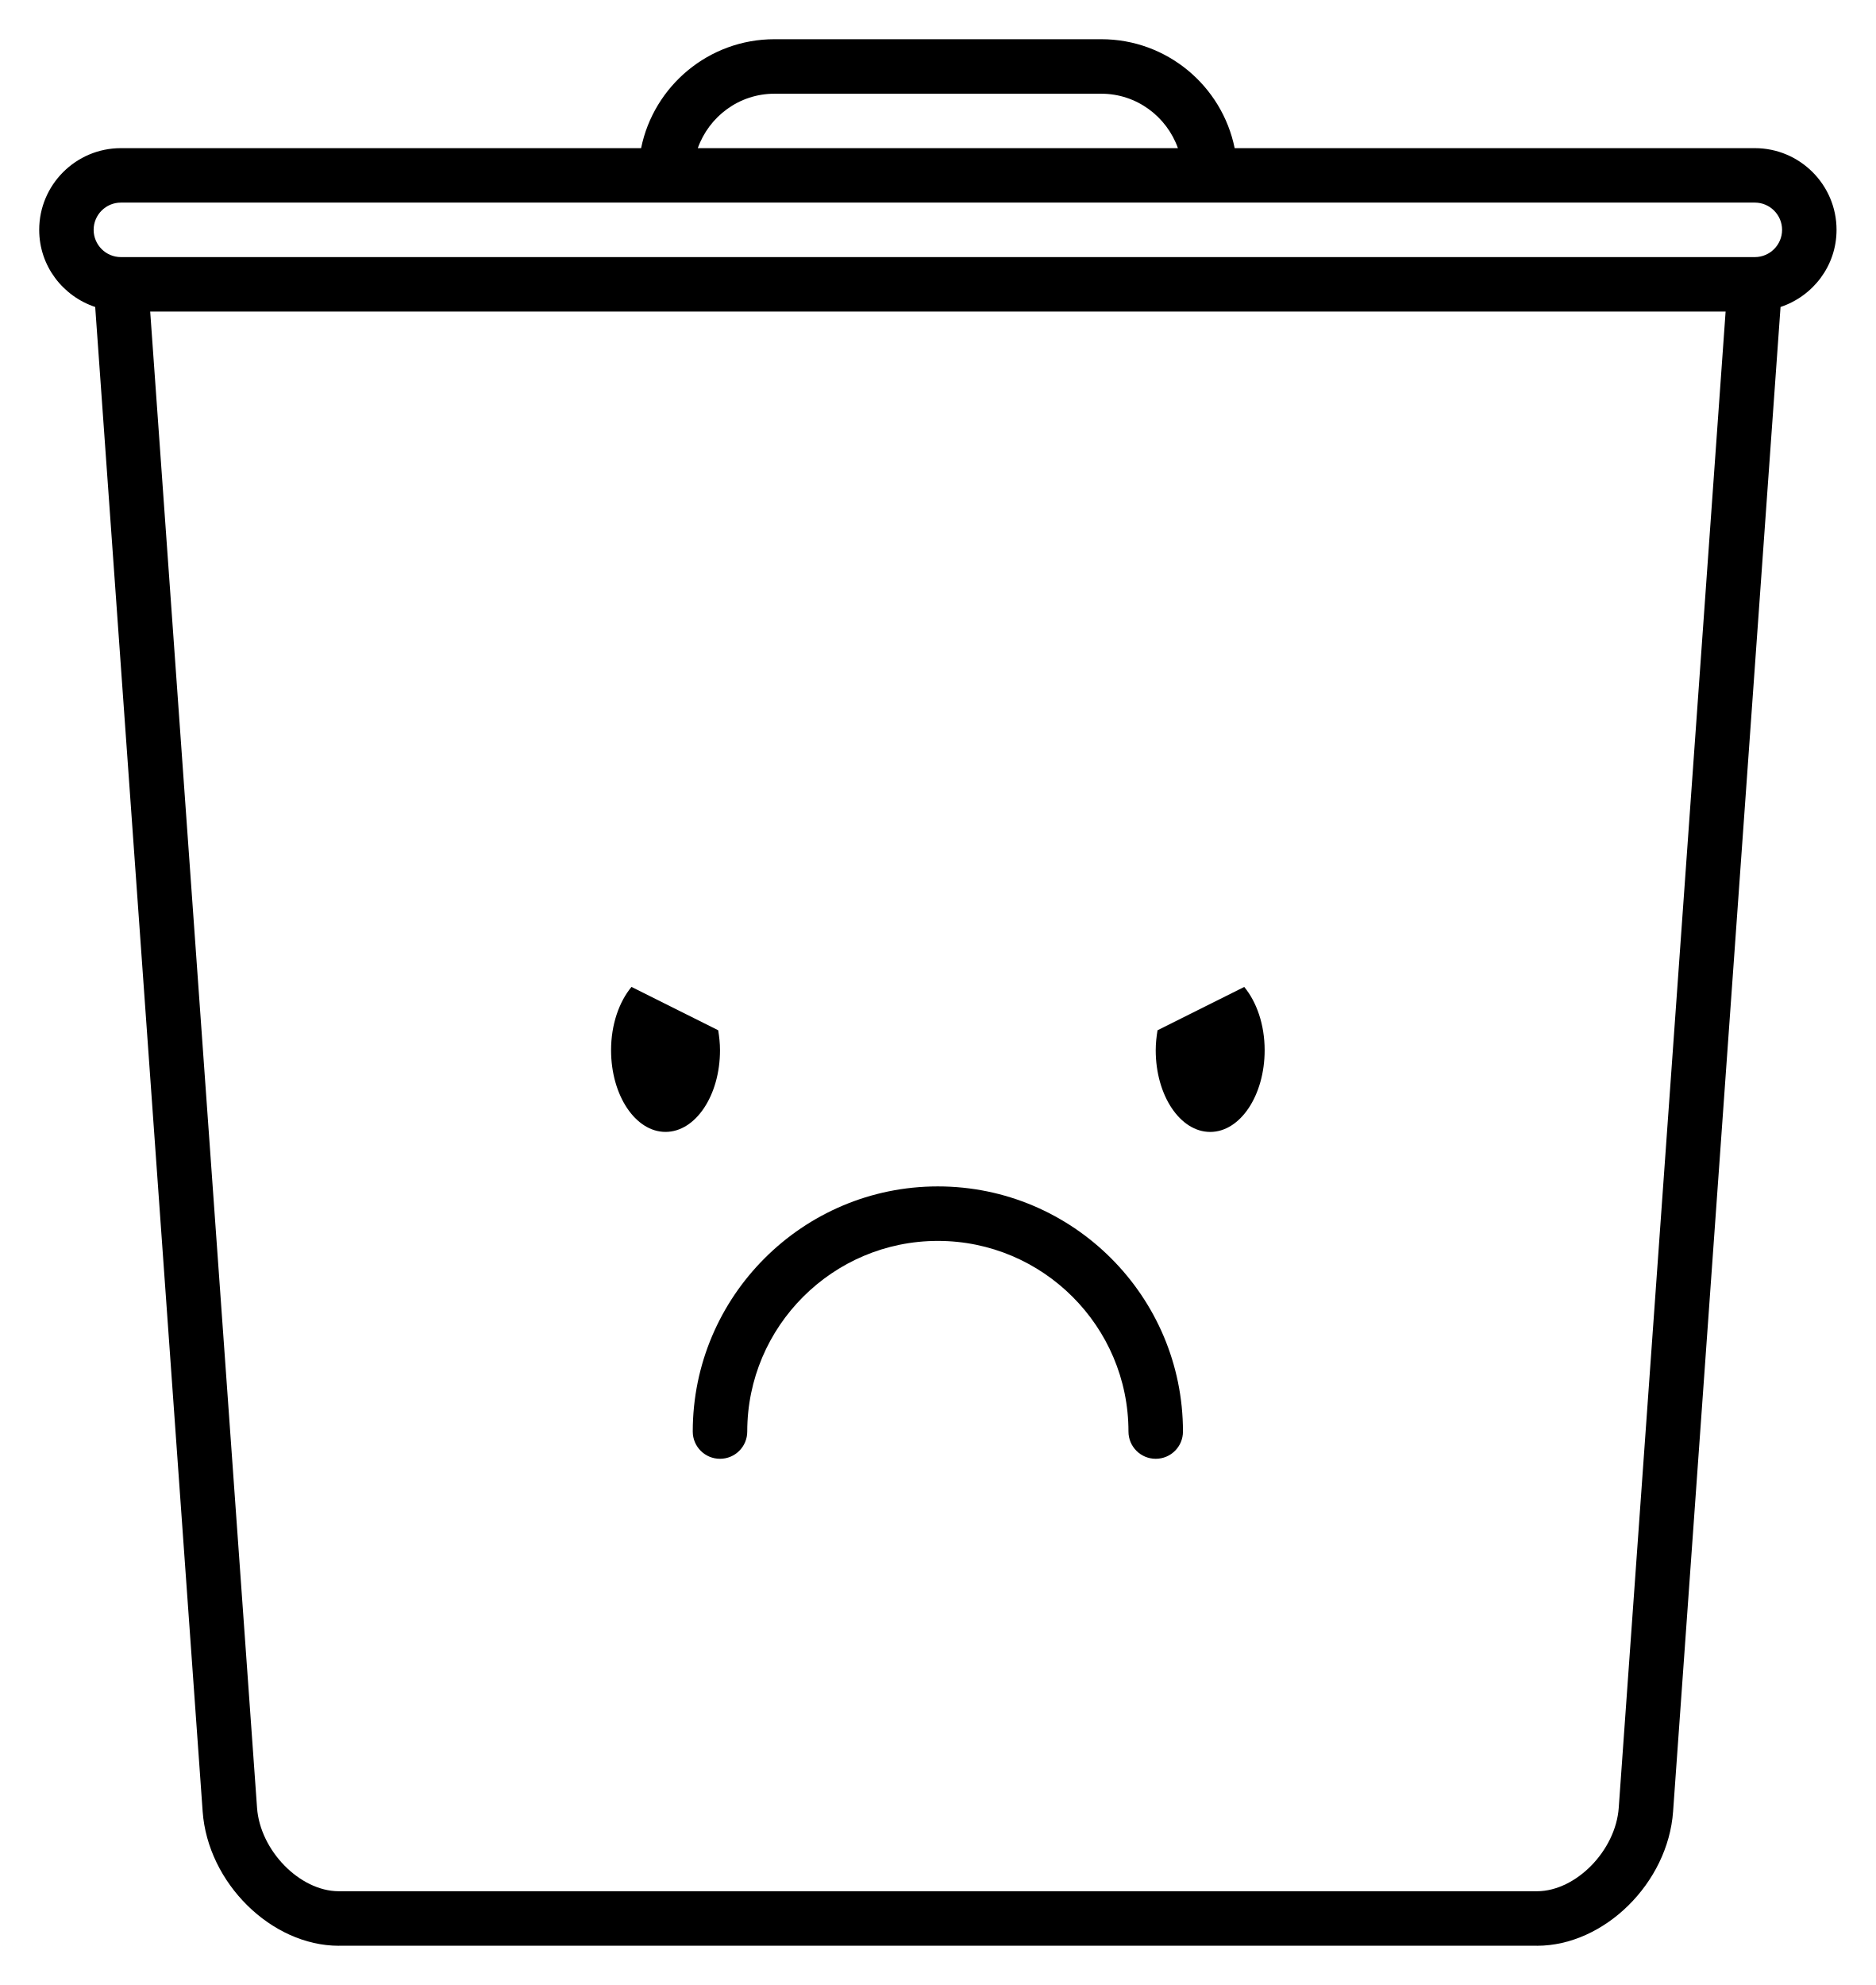
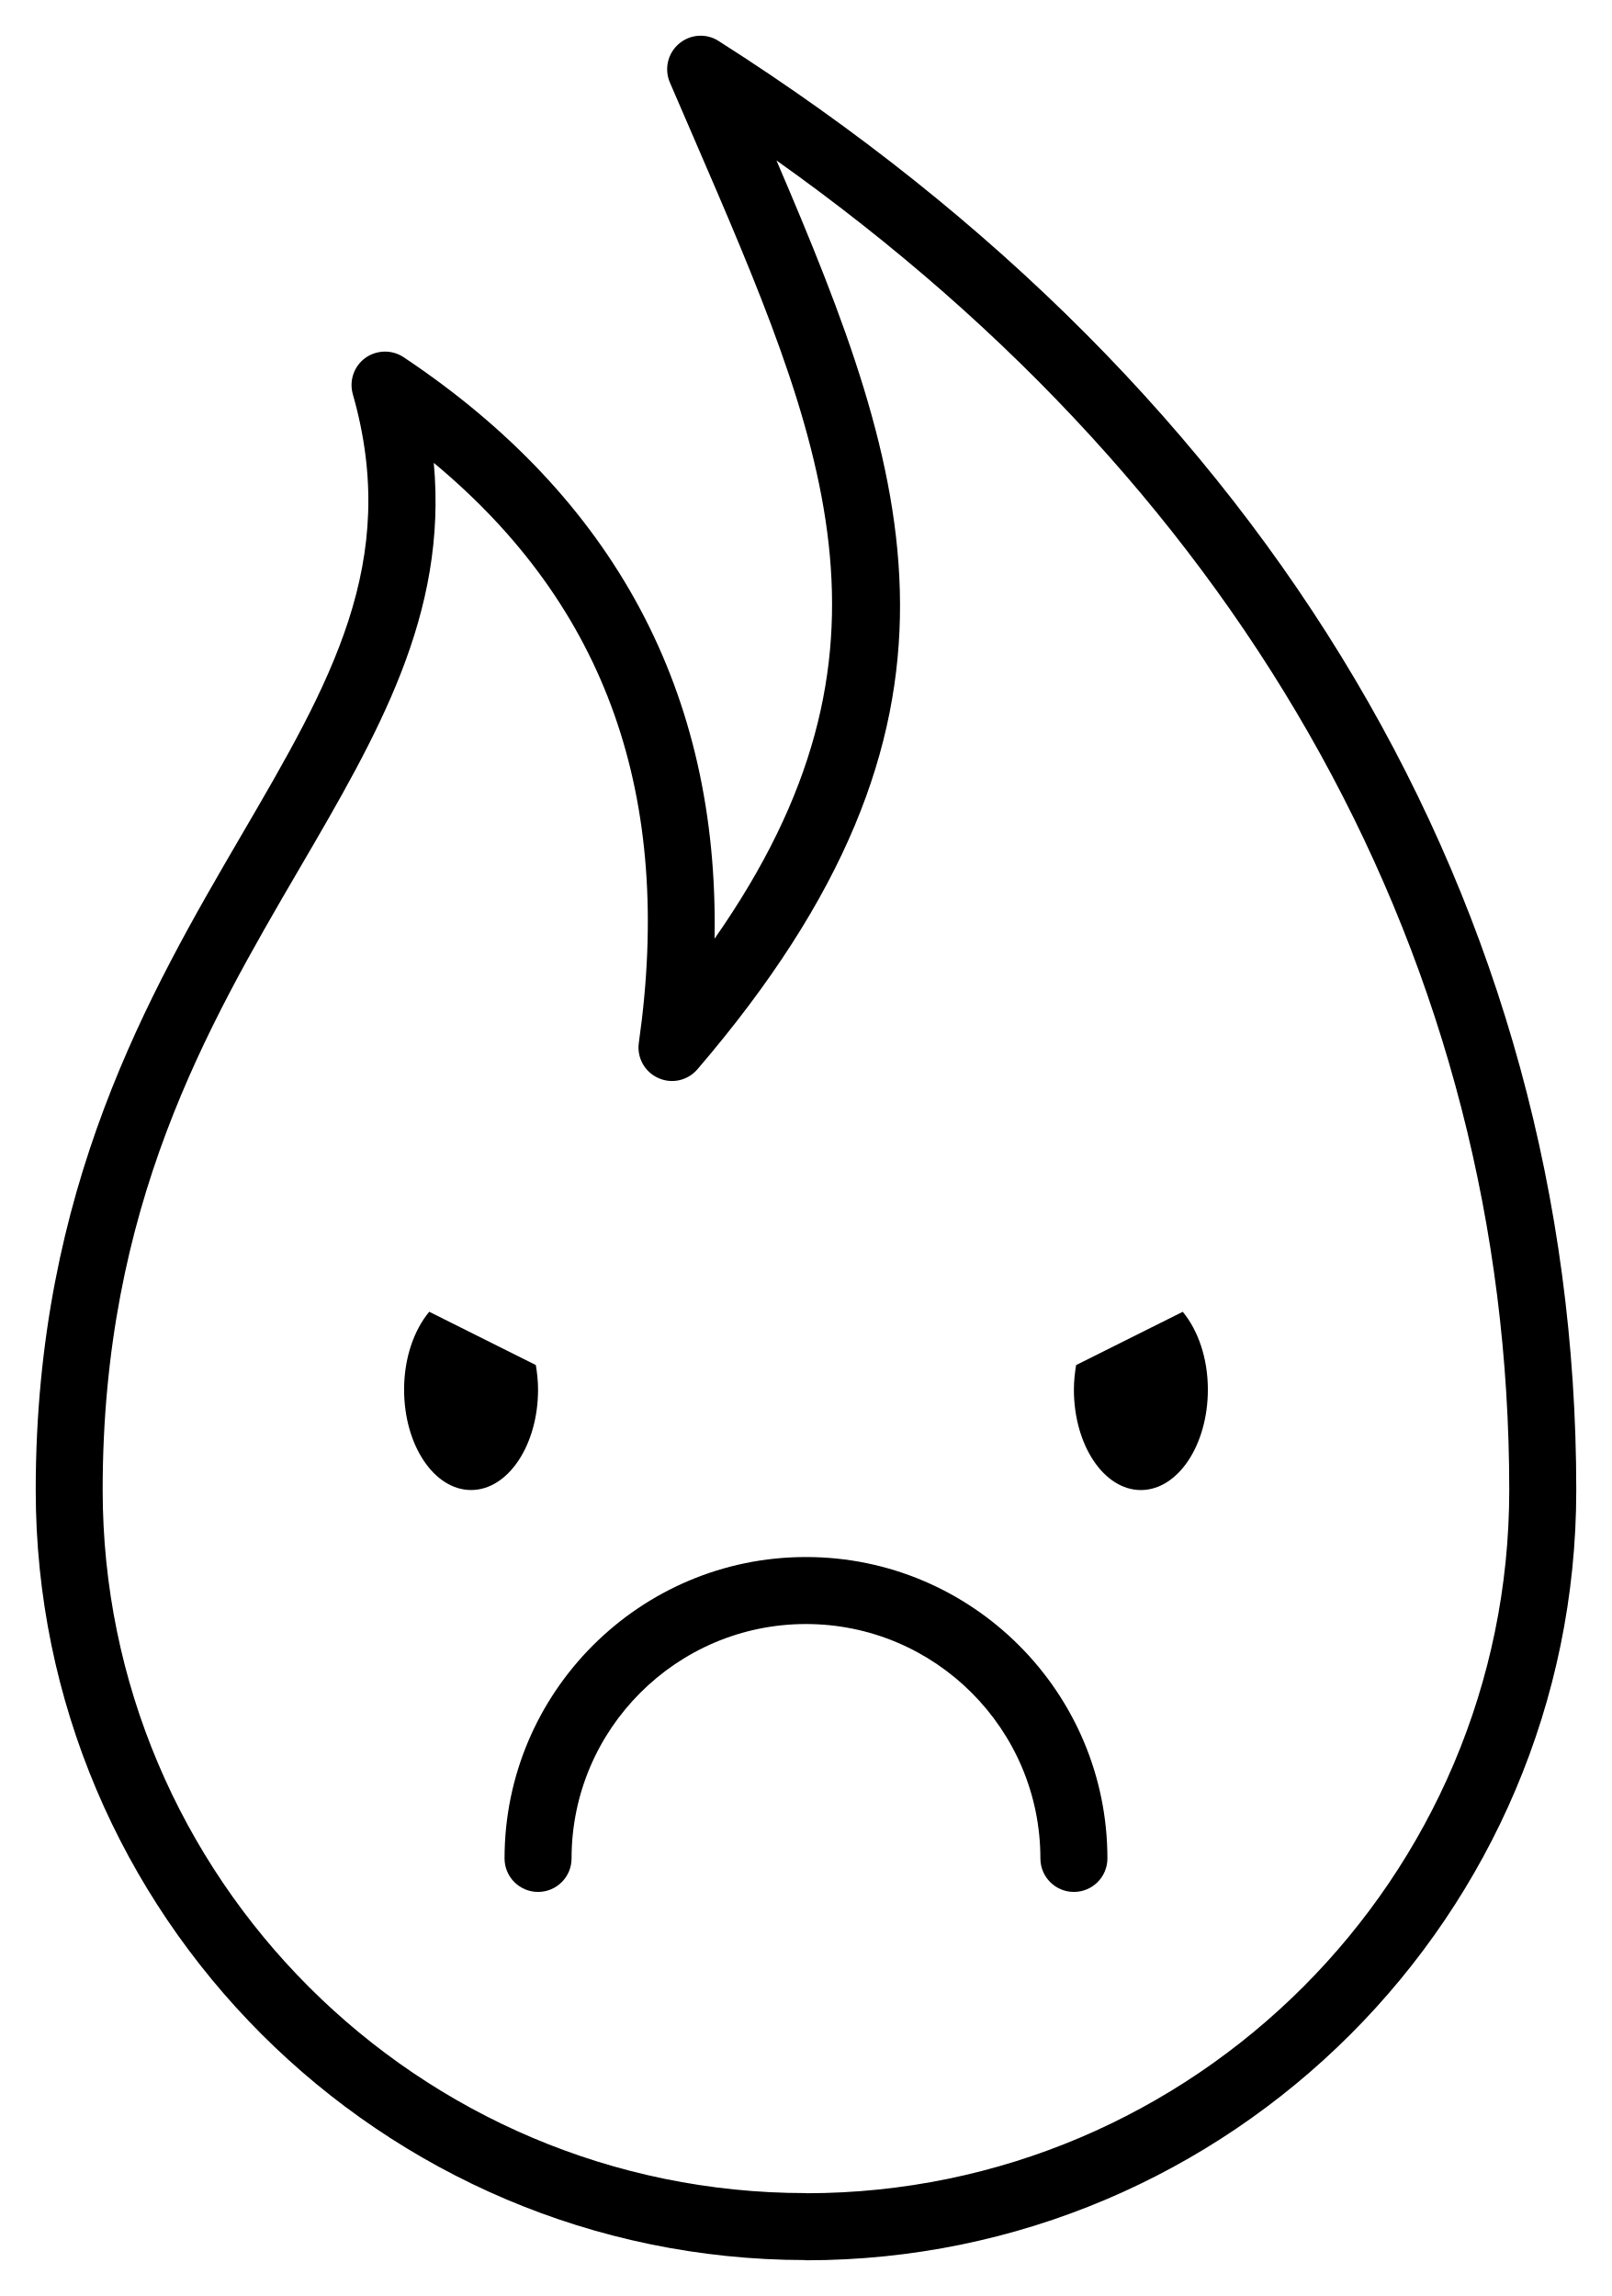
- <svg xmlns="http://www.w3.org/2000/svg" version="1.1" id="Layer_1" x="0px" y="0px" width="47.833" height="50.613" viewBox="5 -10 47.833 68.327" enable-background="new 0 0 100 100" xml:space="preserve">
-   <defs id="defs3057" />
-   <g id="g3129" transform="translate(0.8089781,0.3336679)">
-     <g transform="translate(-0.8089781,-3.033668)" id="g3124">
-       <path d="m 21.416,28.85 c 0,-0.238 -0.026,-0.465 -0.062,-0.687 l -2.985,-1.492 c -0.425,0.514 -0.703,1.292 -0.703,2.179 0,1.553 0.838,2.812 1.875,2.812 1.037,0 1.875,-1.259 1.875,-2.812 z" id="path3043" style="fill:#000000" />
-       <path d="m 36.478,28.164 c -0.036,0.222 -0.062,0.448 -0.062,0.687 0,1.553 0.838,2.812 1.875,2.812 1.037,0 1.875,-1.26 1.875,-2.812 0,-0.886 -0.278,-1.665 -0.703,-2.179 l -2.985,1.492 z" id="path3045" style="fill:#000000" />
-       <path d="m 28.916,33.538 c -4.653,0 -8.438,3.785 -8.438,8.438 0,0.518 0.419,0.938 0.938,0.938 0.519,0 0.938,-0.419 0.938,-0.938 0,-3.618 2.944,-6.562 6.562,-6.562 3.618,0 6.562,2.944 6.562,6.562 0,0.518 0.419,0.938 0.938,0.938 0.519,0 0.938,-0.419 0.938,-0.938 0,-4.653 -3.785,-8.438 -8.438,-8.438 z" id="path3047" style="fill:#000000" />
-     </g>
-     <path style="fill:#000000" id="path3049" d="m 56.232,-5.234 h -17.907 c -0.436,-2.139 -2.327,-3.75 -4.592,-3.75 h -11.25 c -2.265,0 -4.157,1.611 -4.592,3.75 H -0.018 c -1.551,0 -2.812,1.262 -2.812,2.812 0,1.24 0.811,2.283 1.928,2.655 L 2.797,52.019 l 0,0 v 0.002 c 0.176,2.459 2.364,4.62 4.684,4.622 0.002,0 0.002,0 0.002,0 0.003,0 0.005,-0.002 0.009,-0.002 H 48.723 c 0.004,0 0.006,0.002 0.009,0.002 0,0 0,0 0.002,0 2.32,-0.002 4.508,-2.163 4.684,-4.622 v -0.002 l 0,0 3.699,-51.786 c 1.117,-0.372 1.928,-1.416 1.928,-2.655 0,-1.55 -1.262,-2.812 -2.813,-2.812 z m -33.75,-1.874 h 11.25 c 1.221,0 2.252,0.787 2.64,1.875 h -16.53 c 0.388,-1.088 1.419,-1.875 2.64,-1.875 z m 29.065,58.996 0,0 c 0,0.002 0,0.002 0,0.002 -0.104,1.474 -1.47,2.871 -2.809,2.876 -0.002,0 -0.003,0 -0.005,0 H 7.483 c -0.002,0 -0.003,0 -0.005,0 -1.339,-0.005 -2.705,-1.402 -2.809,-2.876 0,0 0,0 0,-0.002 l 0,0 -3.678,-51.497 H 55.226 l -3.679,51.497 z m 4.685,-53.372 H -0.018 c -0.516,0 -0.938,-0.421 -0.938,-0.938 0,-0.517 0.421,-0.938 0.938,-0.938 H 56.232 c 0.516,0 0.938,0.421 0.938,0.938 0,0.517 -0.422,0.938 -0.938,0.938 z" />
-   </g>
+ <svg xmlns="http://www.w3.org/2000/svg" version="1.1" x="0px" y="0px" viewBox="0 0 45.125 64.281" enable-background="new 0 0 100 100" xml:space="preserve" id="svg3258" width="100%" height="100%">
+   <defs id="defs3274" />
+   <path d="m 20.118,1.149 c -0.346,-0.226 -0.8,-0.191 -1.112,0.076 -0.313,0.266 -0.416,0.705 -0.254,1.084 l 0.654,1.515 c 3.682,8.52 6.228,14.407 0.597,22.456 0.126,-6.87 -2.792,-12.336 -8.705,-16.28 -0.326,-0.216 -0.754,-0.207 -1.073,0.022 -0.317,0.232 -0.456,0.637 -0.348,1.016 1.342,4.703 -0.628,8.077 -3.122,12.351 -2.563,4.395 -5.753,9.862 -5.755,18.325 l 0,0 c 0,0 0,0 0,0.002 v 0.002 c 0,0 0,0 0,0.002 0.003,11.878 9.663,21.542 21.539,21.555 0.007,0.002 0.015,0.006 0.024,0.006 11.889,0 21.562,-9.674 21.562,-21.562 0,-16.313 -8.526,-30.722 -24.007,-40.57 z m 2.459,60.255 c -0.005,0 -0.009,-0.004 -0.015,-0.004 -10.856,0 -19.686,-8.829 -19.688,-19.686 0,-7.956 2.922,-12.964 5.5,-17.382 2.207,-3.779 4.158,-7.127 3.769,-11.373 4.843,4.022 6.722,9.356 5.74,16.236 -0.059,0.411 0.161,0.814 0.542,0.985 0.383,0.176 0.828,0.072 1.099,-0.244 8.346,-9.737 6.039,-16.514 2.212,-25.444 13.257,9.406 20.513,22.521 20.513,37.224 0.001,10.852 -8.823,19.679 -19.672,19.688 z" id="path3260" style="fill:#000000" />
+   <path d="m 15.062,38.904 c 0,-0.238 -0.026,-0.465 -0.062,-0.687 l -2.985,-1.492 c -0.425,0.515 -0.703,1.292 -0.703,2.179 0,1.553 0.838,2.812 1.875,2.812 1.037,0 1.875,-1.259 1.875,-2.812 z" id="path3262" style="fill:#000000" />
+   <path d="m 31.937,41.717 c 1.037,0 1.875,-1.26 1.875,-2.812 0,-0.887 -0.278,-1.664 -0.703,-2.179 l -2.985,1.492 c -0.036,0.222 -0.062,0.448 -0.062,0.687 0,1.552 0.839,2.812 1.875,2.812 z" id="path3264" style="fill:#000000" />
+   <path d="m 22.562,43.592 c -4.653,0 -8.438,3.785 -8.438,8.438 0,0.518 0.419,0.938 0.938,0.938 0.519,0 0.938,-0.42 0.938,-0.938 0,-3.618 2.944,-6.562 6.562,-6.562 3.618,0 6.562,2.944 6.562,6.562 0,0.518 0.419,0.938 0.938,0.938 0.519,0 0.938,-0.42 0.938,-0.938 0,-4.653 -3.785,-8.438 -8.438,-8.438 z" id="path3266" style="fill:#000000" />
</svg>
